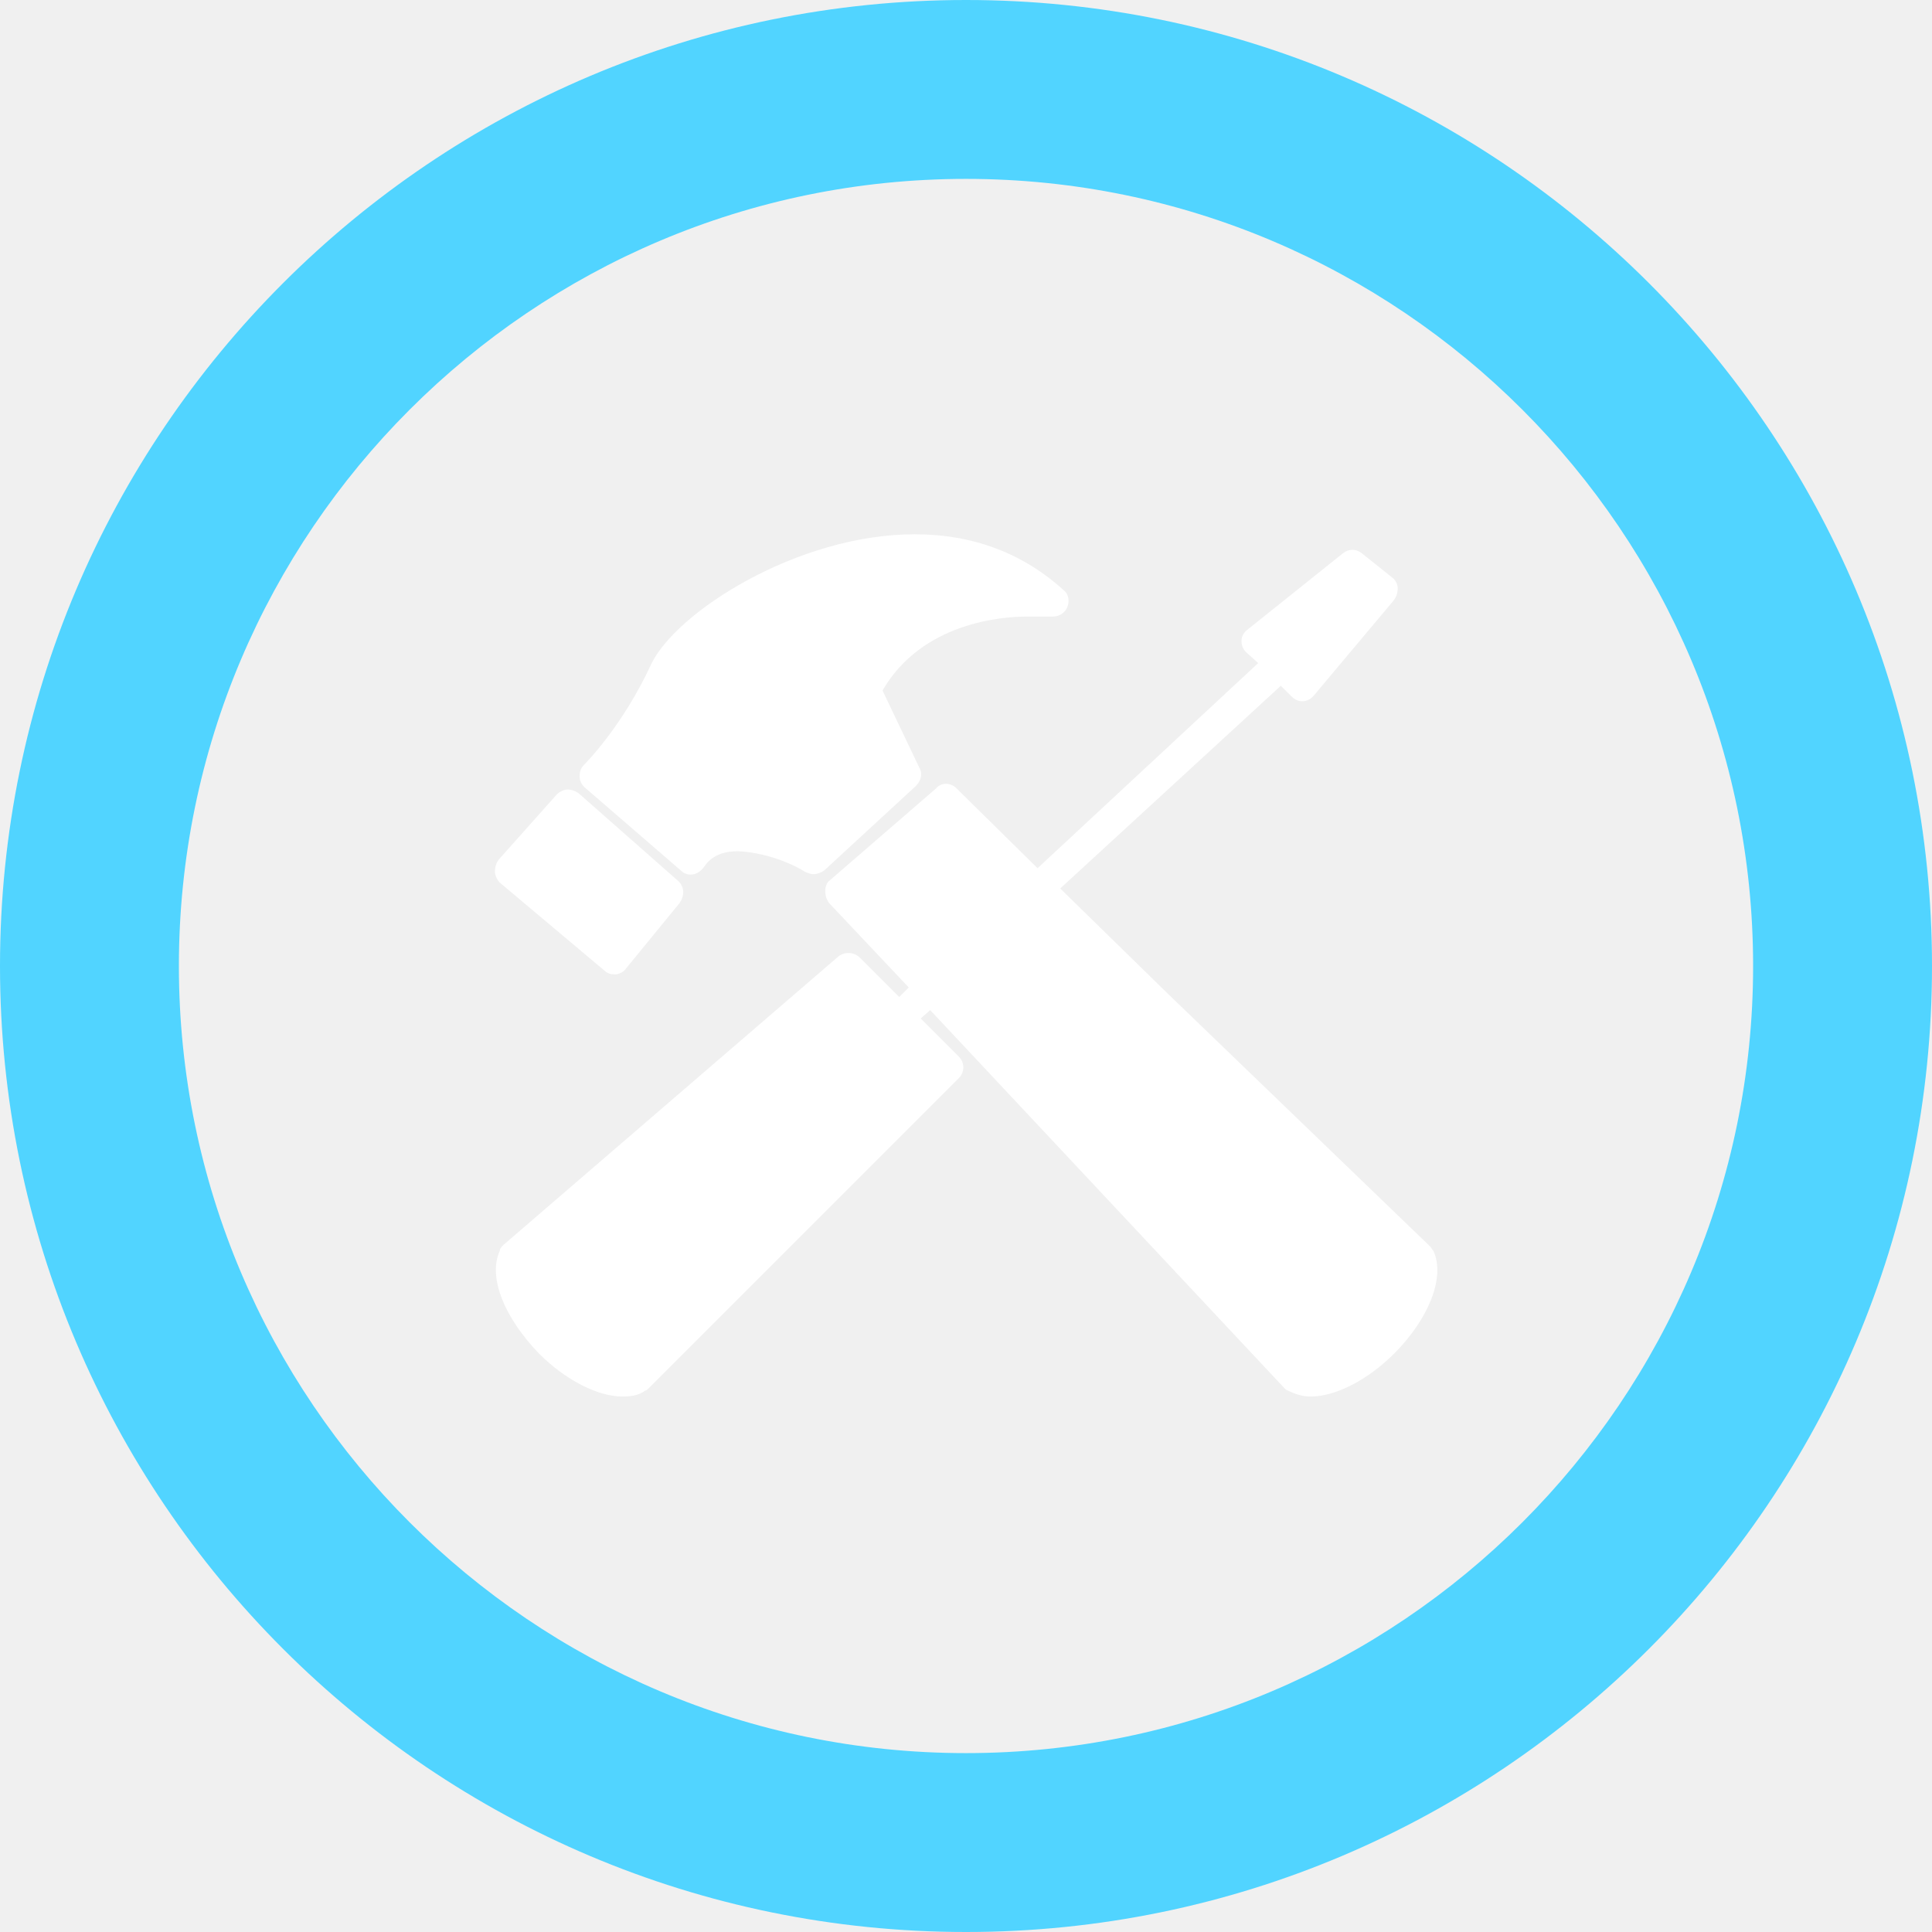
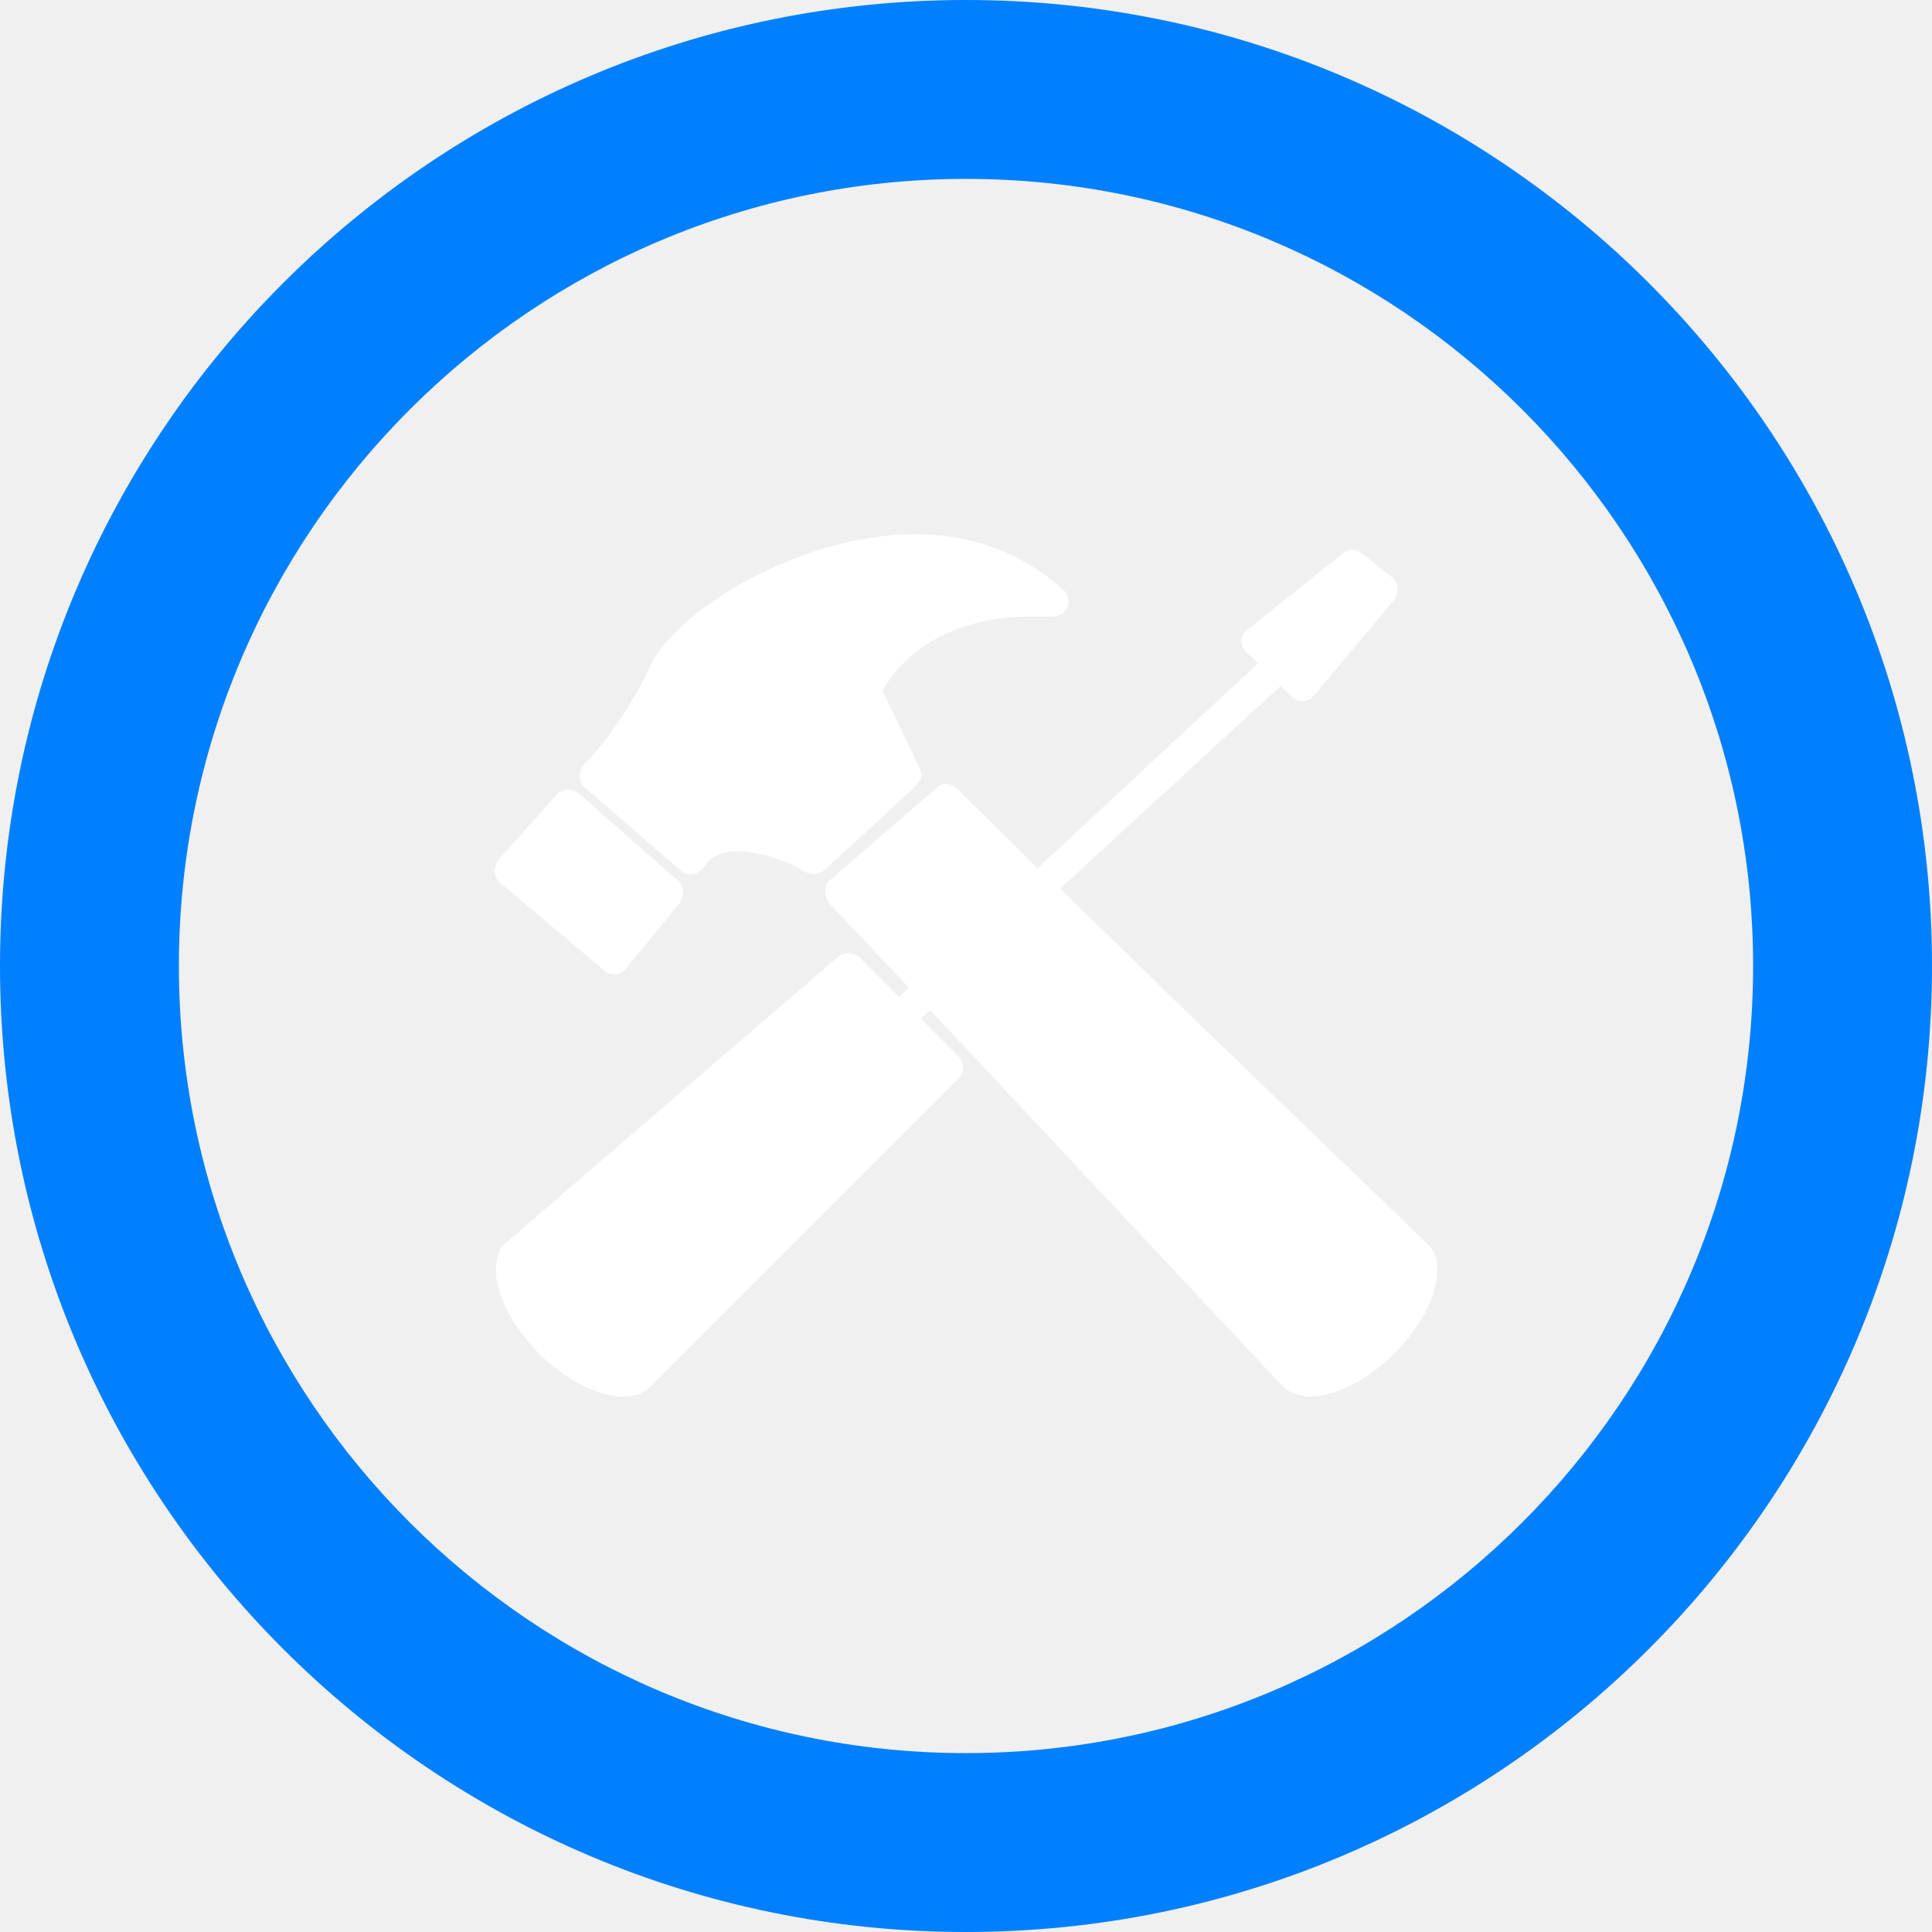
<svg xmlns="http://www.w3.org/2000/svg" version="1.1" id="Layer_1" x="0px" y="0px" viewBox="0 0 162 162" style="enable-background:new 0 0 162 162;" xml:space="preserve">
  <g>
    <path fill="#ffffff" d="M86.1,51.7c0.3,0,0.4,0,0.6,0h1.6c0.5,0,1-0.3,1.2-0.8s0.1-1.1-0.3-1.4c-3.4-3.1-7.6-4.7-12.5-4.7   c-9.8,0-20,6.5-22.1,10.9c-2.4,5.2-5.5,8.3-5.6,8.4c-0.3,0.3-0.4,0.6-0.4,1c0,0.4,0.2,0.7,0.4,0.9l8.1,7c0.3,0.3,0.7,0.4,1.1,0.3   c0.4-0.1,0.7-0.4,0.9-0.7c0.1-0.1,0.8-1.4,3.2-1.2c3.1,0.3,5.2,1.7,5.2,1.7c0.2,0.1,0.5,0.2,0.7,0.2c0.3,0,0.6-0.1,0.9-0.3l7.7-7.1   c0.4-0.4,0.6-1,0.3-1.5L74,57.9C77.3,52.2,84,51.7,86.1,51.7z" />
    <path fill="#ffffff" d="M50.7,81.4c0.2,0.2,0.5,0.3,0.8,0.3c0,0,0.1,0,0.1,0c0.3,0,0.7-0.2,0.9-0.5l4.5-5.5c0.4-0.6,0.4-1.3-0.1-1.8   l-8.4-7.4c-0.3-0.2-0.6-0.3-0.9-0.3c-0.3,0-0.7,0.2-0.9,0.4l-4.9,5.5c-0.2,0.3-0.3,0.6-0.3,1c0,0.3,0.2,0.7,0.4,0.9L50.7,81.4z" />
    <path fill="#ffffff" d="M119.9,104.5l-22-21.2l-9-8.8l18.5-17l0.9,0.9c0.3,0.3,0.6,0.4,0.9,0.4h0c0.4,0,0.7-0.2,0.9-0.4l6.8-8.1   c0.2-0.3,0.3-0.6,0.3-1c0-0.3-0.2-0.7-0.5-0.9l-2.5-2c-0.5-0.4-1.1-0.4-1.6,0l-8,6.4c-0.3,0.2-0.5,0.6-0.5,0.9c0,0.4,0.1,0.7,0.4,1   l1,0.9L87,72.8l-6.8-6.7c-0.5-0.5-1.3-0.5-1.7,0l-8.9,7.7c-0.3,0.2-0.4,0.6-0.4,0.9c0,0.4,0.1,0.7,0.3,1l6.7,7.1l-0.8,0.8l-3.3-3.3   c-0.5-0.5-1.3-0.5-1.8-0.1l-28.1,24.2c-0.1,0.1-0.3,0.3-0.3,0.5c-1,2.2,0.4,5.6,3.3,8.6c2.2,2.2,4.9,3.6,7,3.6   c0.7,0,1.4-0.1,1.9-0.5c0.1,0,0.2-0.1,0.3-0.2l26-26c0.5-0.5,0.5-1.3,0-1.8l-3.2-3.2l0.8-0.7l29.7,31.7c0.1,0.1,0.2,0.2,0.3,0.2   c0.6,0.3,1.2,0.5,1.9,0.5c2.1,0,4.8-1.4,7-3.6c2.9-2.9,4.3-6.4,3.3-8.6C120.1,104.8,120,104.6,119.9,104.5z" />
  </g>
  <g>
-     <path fill="#51d4ff" d="M81,15c36.4,0,66,29.6,66,66s-29.6,66-66,66s-66-29.6-66-66S44.6,15,81,15 M81,0C36.3,0,0,36.3,0,81   s36.3,81,81,81s81-36.3,81-81S125.7,0,81,0L81,0z" />
+     <path fill="#0080ff" d="M81,15c36.4,0,66,29.6,66,66s-29.6,66-66,66s-66-29.6-66-66S44.6,15,81,15 M81,0C36.3,0,0,36.3,0,81   s36.3,81,81,81s81-36.3,81-81S125.7,0,81,0L81,0z" />
  </g>
</svg>
